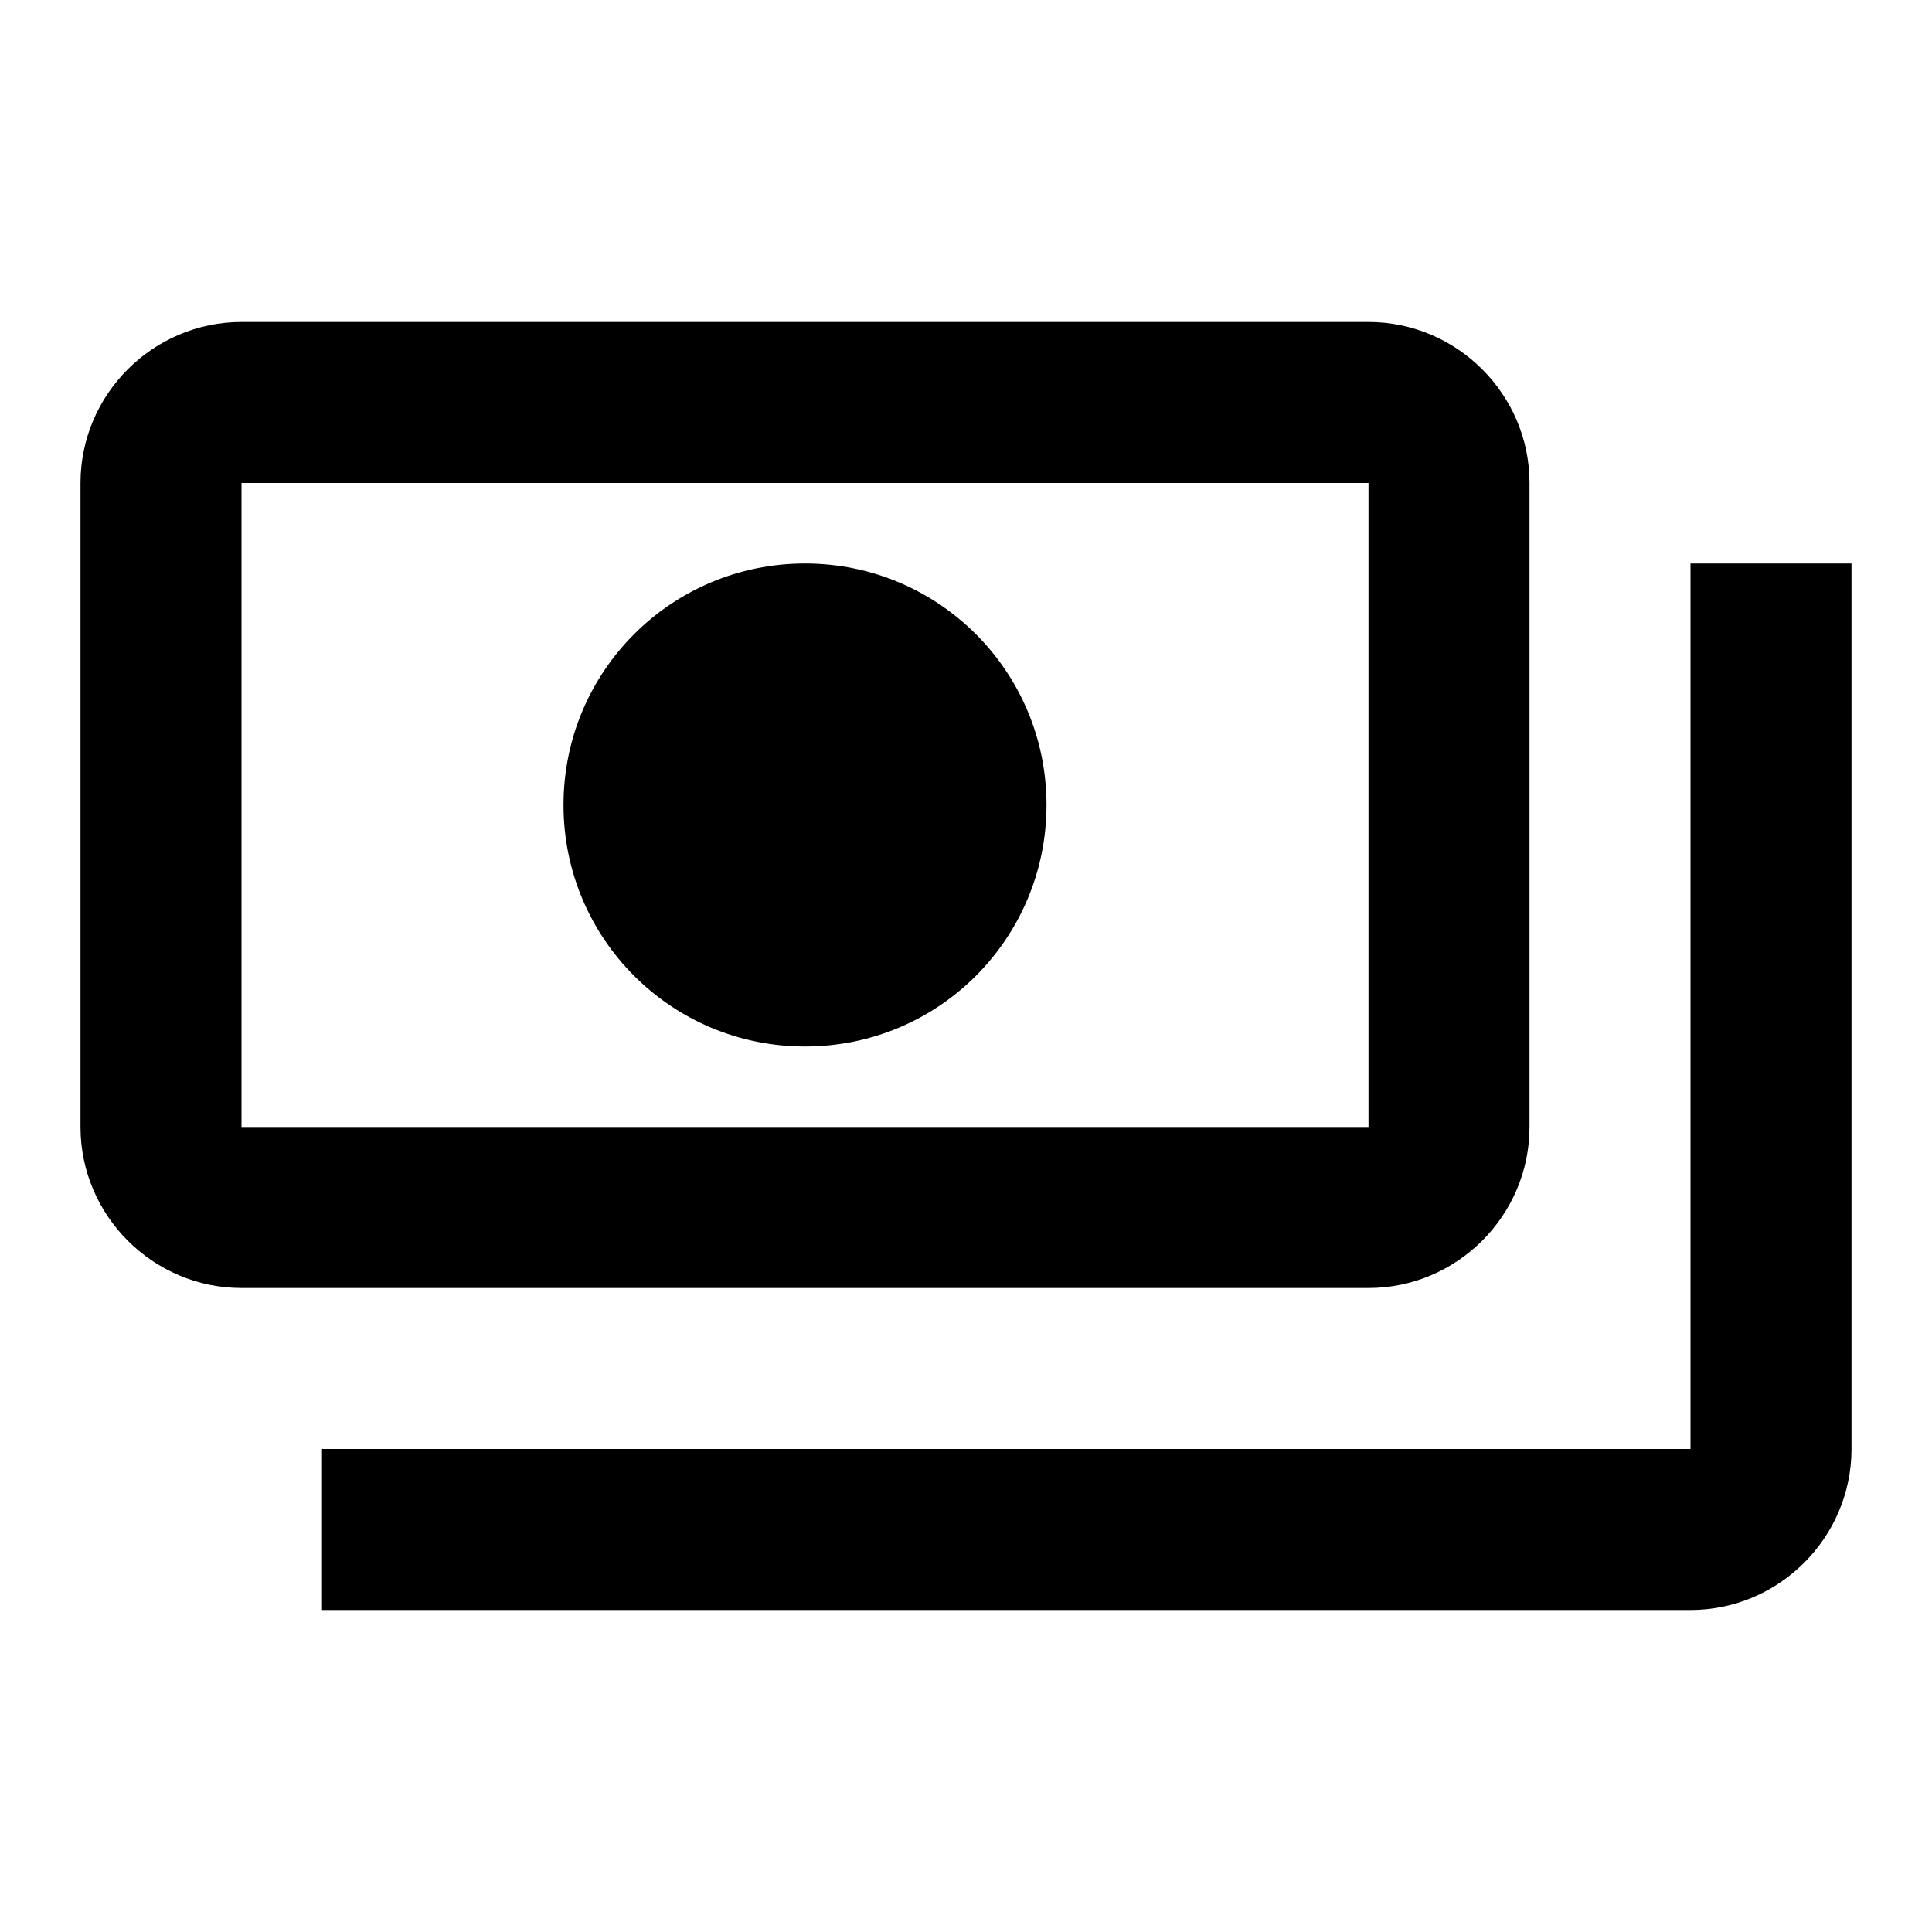
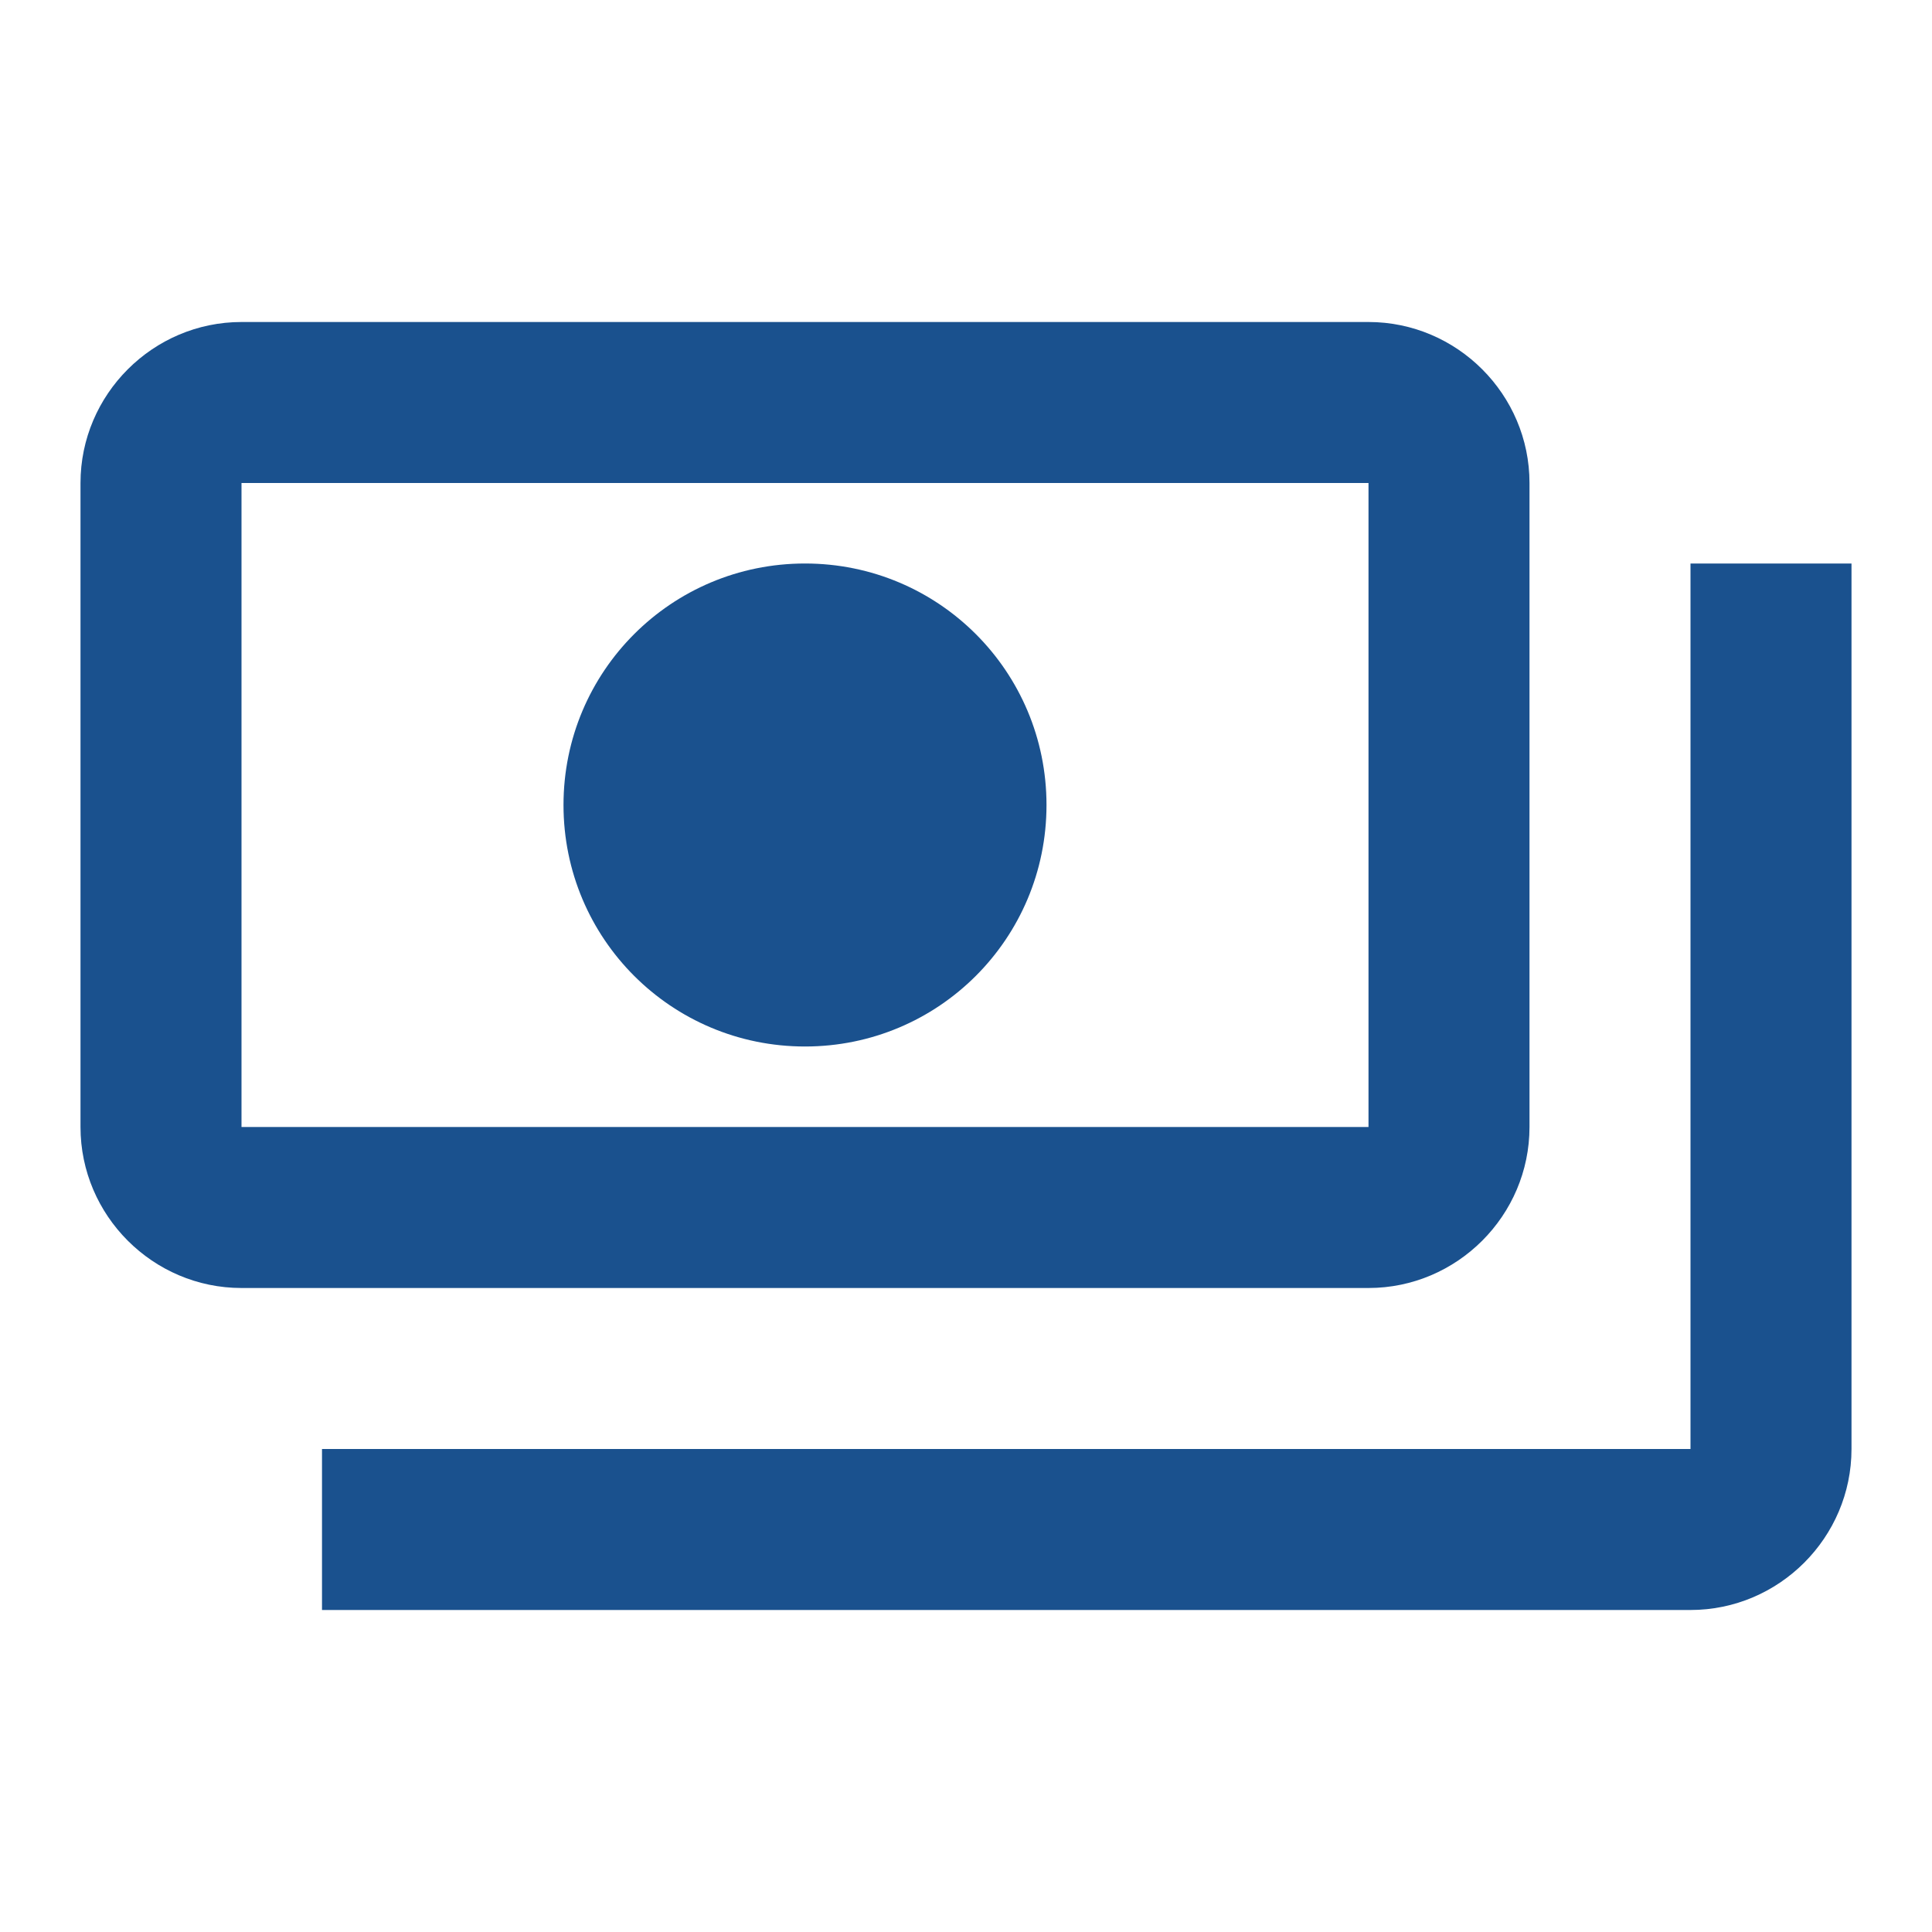
- <svg xmlns="http://www.w3.org/2000/svg" enable-background="new 0 0 24 24" height="48px" viewBox="0 0 24 24" width="48px" fill="#000000">
+ <svg xmlns="http://www.w3.org/2000/svg" enable-background="new 0 0 24 24" height="48px" viewBox="0 0 24 24" width="48px" fill="#1A518E">
  <g>
    <rect fill="none" height="24" width="24" />
    <path d="M19,14V6c0-1.1-0.9-2-2-2H3C1.9,4,1,4.9,1,6v8c0,1.1,0.9,2,2,2h14C18.1,16,19,15.1,19,14z M17,14H3V6h14V14z M10,7 c-1.66,0-3,1.34-3,3s1.34,3,3,3s3-1.34,3-3S11.66,7,10,7z M23,7v11c0,1.1-0.9,2-2,2H4c0-1,0-0.9,0-2h17V7C22.1,7,22,7,23,7z" />
  </g>
</svg>
